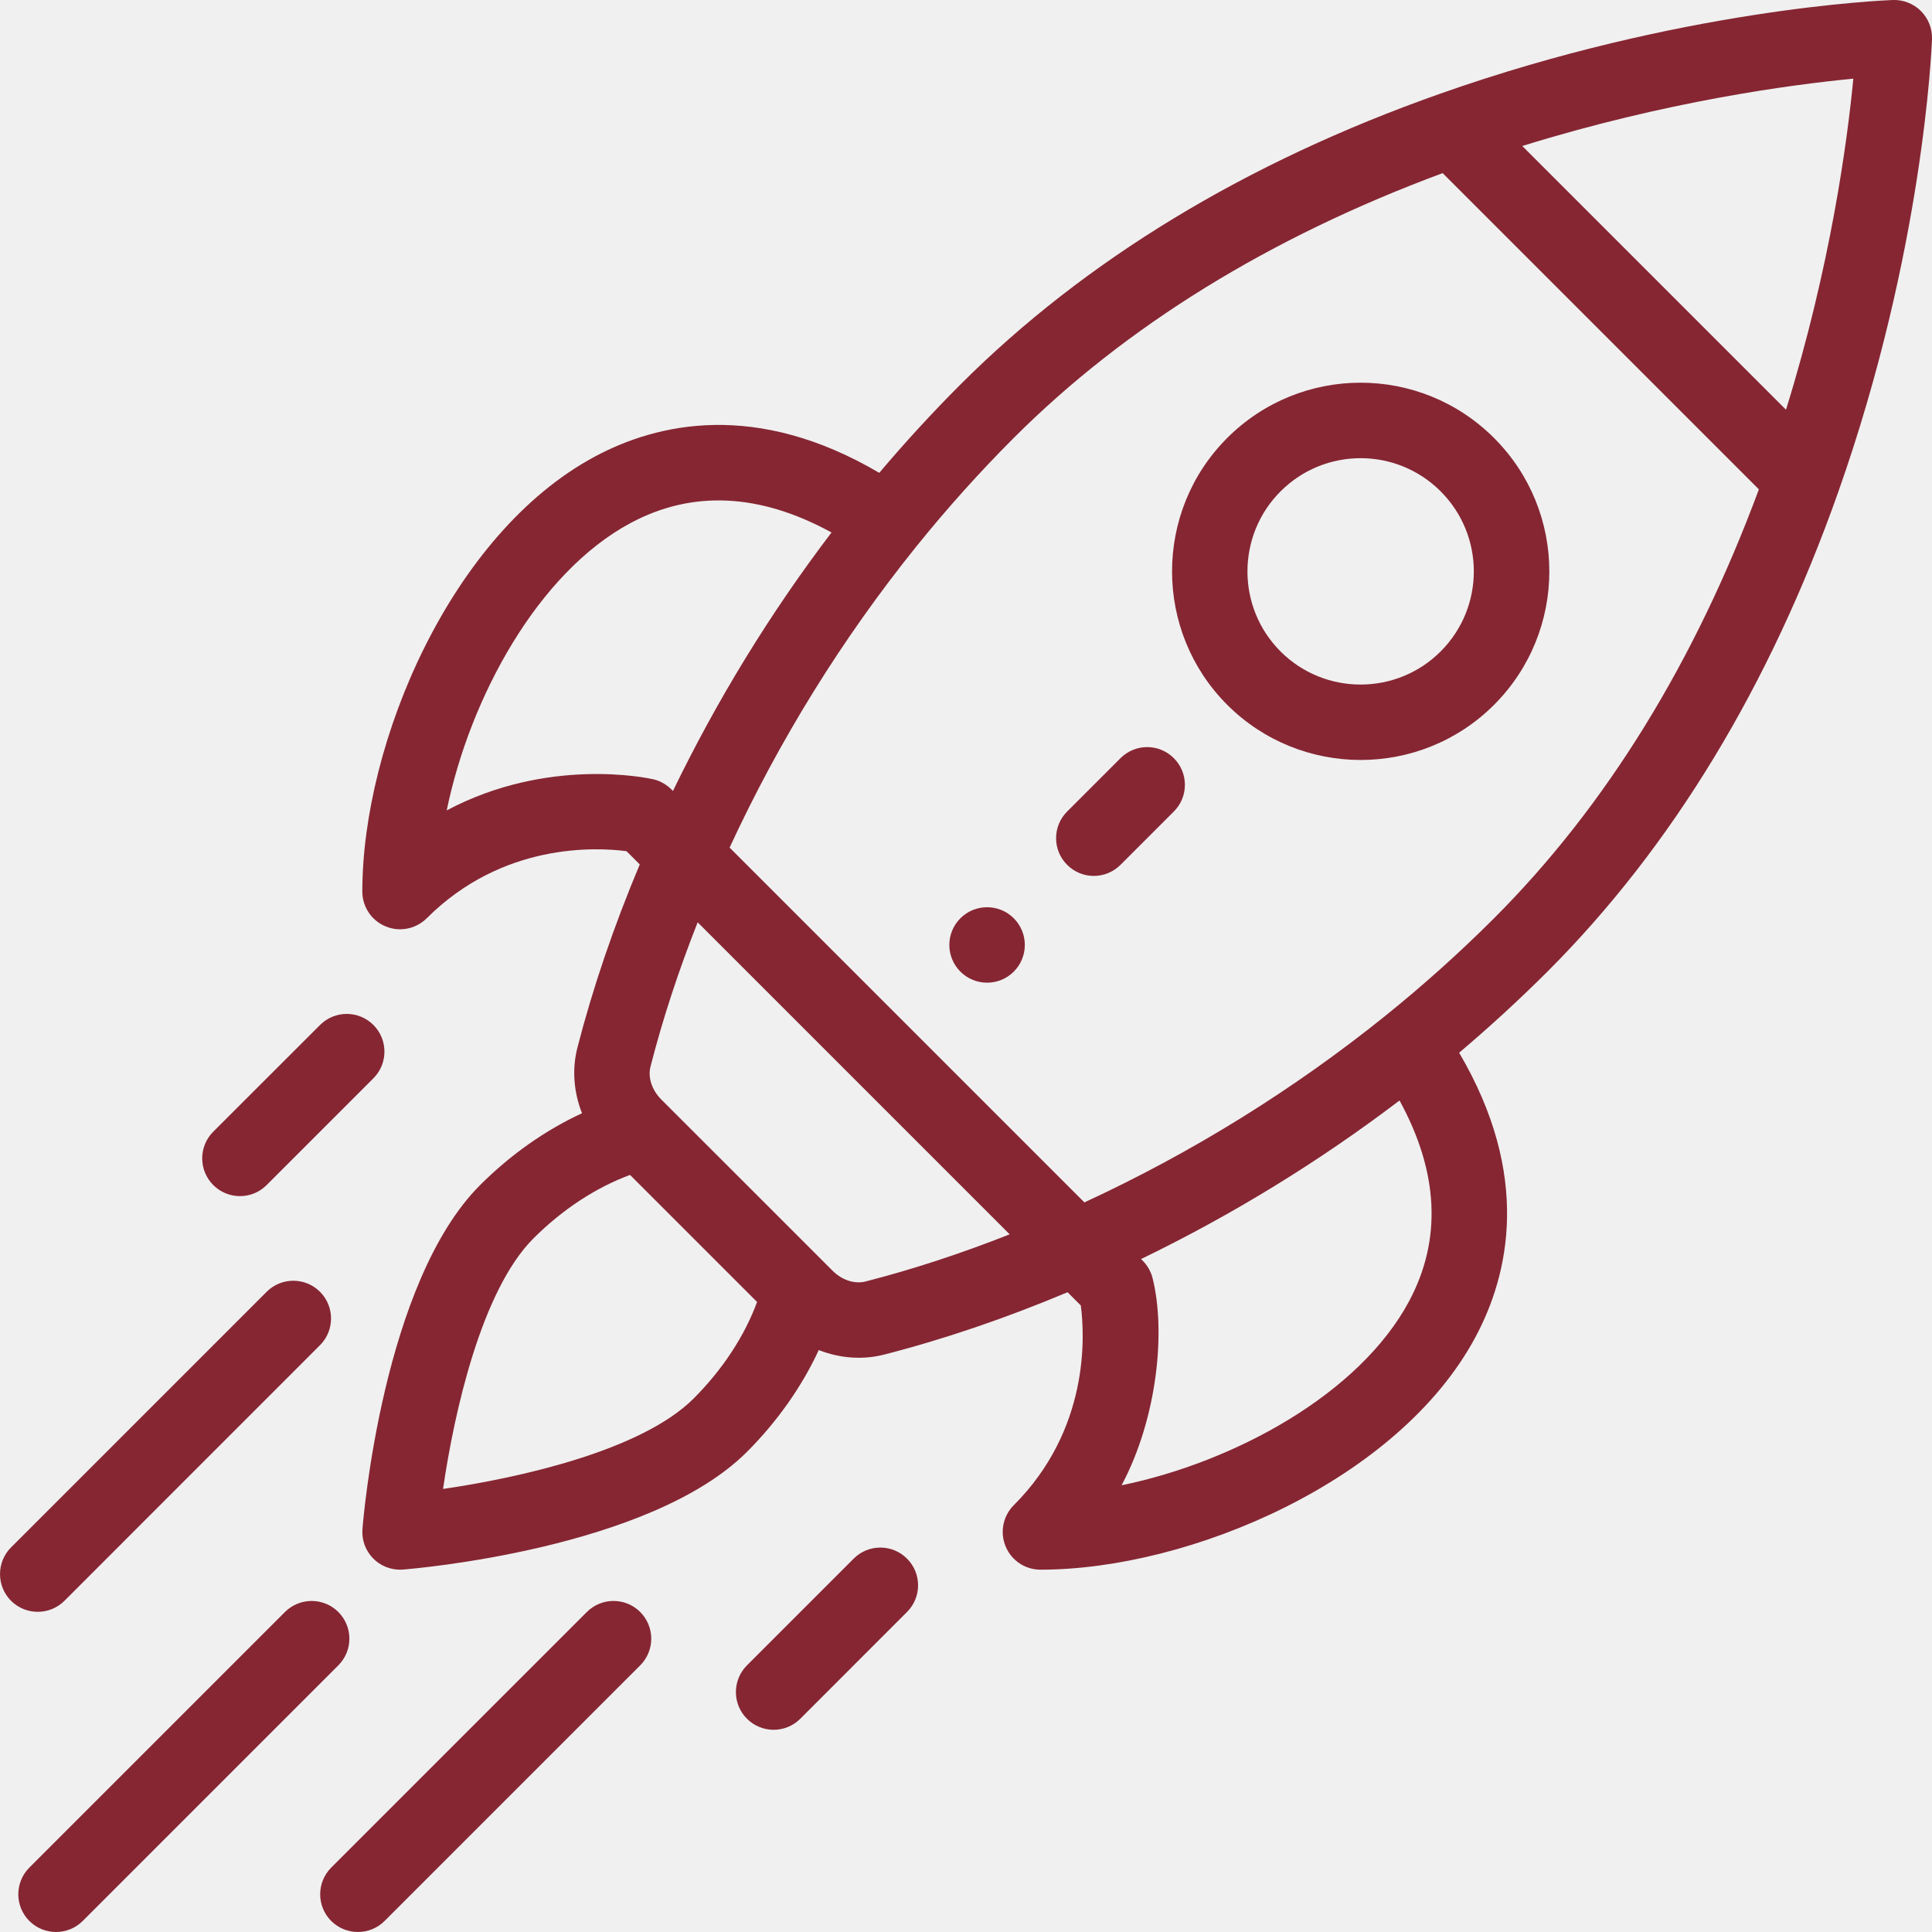
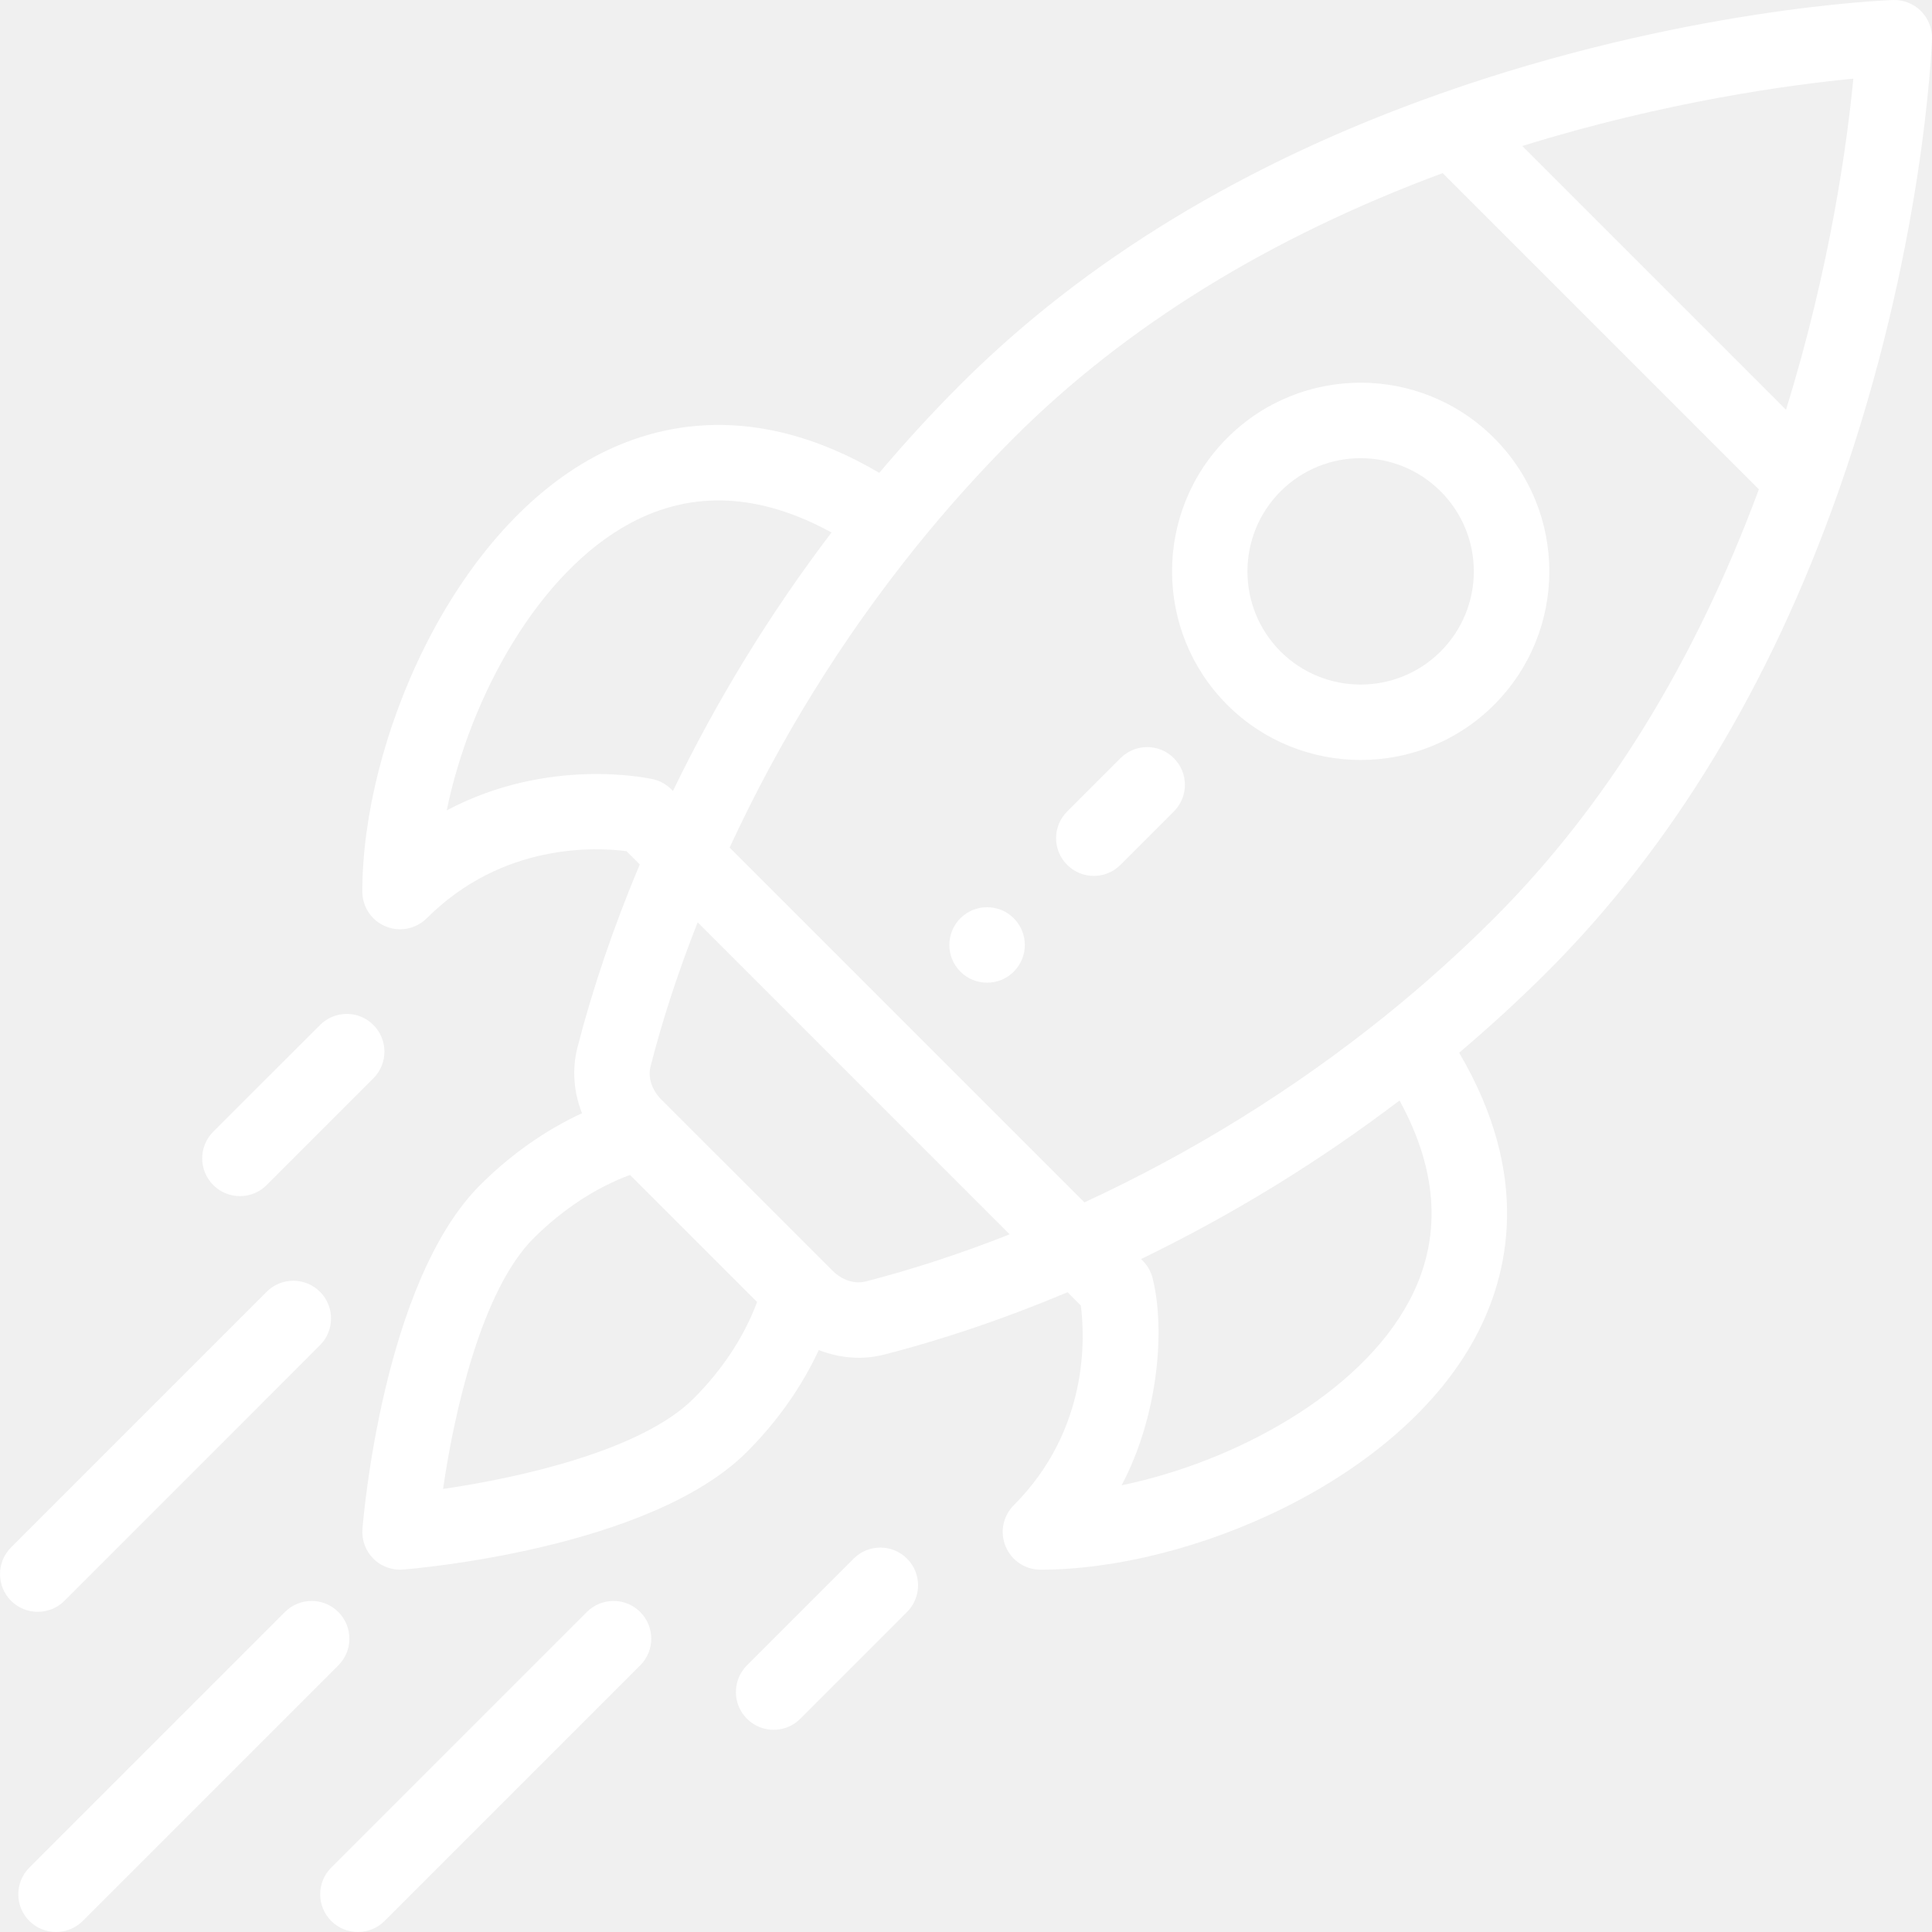
<svg xmlns="http://www.w3.org/2000/svg" width="28" height="28" viewBox="0 0 28 28" fill="none">
  <g clip-path="url(#clip0)">
-     <path d="M14.692 13.308C14.479 13.095 14.132 13.095 13.919 13.308C13.705 13.522 13.705 13.868 13.919 14.082C14.132 14.295 14.479 14.295 14.692 14.082C14.906 13.868 14.906 13.522 14.692 13.308Z" fill="#862633" />
-     <path d="M21.653 6.348C20.584 5.279 18.854 5.279 17.785 6.348C16.72 7.414 16.72 9.148 17.786 10.215C18.852 11.28 20.587 11.281 21.653 10.215C22.721 9.146 22.721 7.416 21.653 6.348ZM20.879 9.441C20.24 10.081 19.199 10.081 18.559 9.442C17.919 8.802 17.919 7.761 18.559 7.121C19.2 6.48 20.238 6.48 20.879 7.121C21.52 7.762 21.52 8.8 20.879 9.441Z" fill="#862633" />
-     <path d="M27.84 0.16C27.732 0.053 27.586 -0.005 27.433 0C27.31 0.005 24.366 0.123 20.866 1.36C18.061 2.35 15.724 3.768 13.918 5.574C13.514 5.978 13.12 6.407 12.743 6.853C10.958 5.802 9.527 6.132 8.623 6.616C6.54 7.73 5.251 10.757 5.251 12.921C5.251 13.142 5.384 13.342 5.589 13.426C5.656 13.454 5.727 13.468 5.798 13.468C5.94 13.468 6.08 13.412 6.185 13.308C7.283 12.21 8.638 12.278 9.08 12.336L9.272 12.528C8.895 13.425 8.591 14.317 8.368 15.184C8.288 15.498 8.315 15.83 8.435 16.134C7.908 16.377 7.4 16.733 6.958 17.175C5.55 18.583 5.264 22.014 5.253 22.159C5.24 22.319 5.298 22.476 5.411 22.589C5.514 22.692 5.654 22.749 5.798 22.749C5.812 22.749 5.827 22.748 5.841 22.747C5.986 22.736 9.417 22.45 10.825 21.042C11.267 20.6 11.623 20.092 11.866 19.566C12.188 19.692 12.519 19.708 12.816 19.631C13.683 19.409 14.575 19.105 15.472 18.728L15.664 18.92C15.722 19.363 15.79 20.717 14.692 21.815C14.536 21.972 14.489 22.207 14.574 22.411C14.658 22.616 14.858 22.749 15.079 22.749C17.244 22.749 20.27 21.46 21.384 19.377C21.868 18.473 22.198 17.042 21.147 15.257C21.592 14.88 22.021 14.486 22.426 14.082C24.232 12.276 25.65 9.938 26.64 7.134C27.877 3.634 27.995 0.69 28 0.567C28.005 0.415 27.947 0.268 27.84 0.16ZM6.474 11.745C6.813 10.101 7.8 8.297 9.139 7.58C10.034 7.101 11.011 7.148 12.051 7.717C11.165 8.882 10.395 10.137 9.753 11.463C9.745 11.458 9.647 11.334 9.464 11.293C9.389 11.276 7.942 10.965 6.474 11.745ZM10.052 20.269C9.3 21.021 7.536 21.417 6.421 21.579C6.583 20.464 6.979 18.7 7.731 17.948C8.152 17.527 8.641 17.208 9.131 17.028L10.972 18.869C10.792 19.36 10.473 19.848 10.052 20.269ZM12.545 18.572C12.386 18.613 12.203 18.553 12.067 18.417C11.359 17.709 11.083 17.433 10.996 17.346C10.836 17.187 10.446 16.796 9.583 15.934C9.447 15.797 9.387 15.614 9.428 15.456C9.603 14.773 9.832 14.073 10.111 13.367L14.633 17.889C13.926 18.168 13.227 18.397 12.545 18.572ZM20.42 18.861C19.703 20.2 17.899 21.187 16.255 21.526C16.779 20.54 16.895 19.284 16.704 18.523C16.659 18.346 16.544 18.257 16.537 18.247C17.863 17.605 19.117 16.835 20.283 15.949C20.852 16.989 20.899 17.967 20.42 18.861ZM21.653 13.308C21.16 13.801 20.63 14.277 20.076 14.723C18.744 15.795 17.279 16.703 15.716 17.426L10.574 12.284C11.297 10.721 12.205 9.256 13.277 7.924C13.723 7.37 14.199 6.84 14.692 6.347C16.312 4.727 18.403 3.438 20.908 2.509L25.491 7.092C24.563 9.597 23.273 11.688 21.653 13.308ZM25.884 5.938L22.062 2.116C24.144 1.469 25.956 1.227 26.86 1.14C26.773 2.044 26.531 3.856 25.884 5.938Z" fill="#862633" />
-     <path d="M13.145 22.589C12.932 22.375 12.585 22.375 12.372 22.589L10.825 24.136C10.612 24.35 10.612 24.696 10.825 24.909C11.039 25.123 11.385 25.123 11.599 24.909L13.145 23.362C13.359 23.149 13.359 22.802 13.145 22.589Z" fill="#862633" />
-     <path d="M5.412 14.855C5.198 14.641 4.852 14.641 4.638 14.855L3.091 16.401C2.877 16.615 2.877 16.961 3.091 17.175C3.304 17.388 3.651 17.389 3.864 17.175L5.411 15.628C5.625 15.415 5.625 15.069 5.412 14.855Z" fill="#862633" />
-     <path d="M9.278 23.362C9.065 23.149 8.719 23.149 8.505 23.362L4.801 27.066C4.587 27.28 4.587 27.626 4.8 27.84C5.014 28.053 5.36 28.053 5.574 27.84L9.278 24.136C9.492 23.922 9.492 23.576 9.278 23.362Z" fill="#862633" />
-     <path d="M4.903 23.362C4.69 23.149 4.344 23.149 4.13 23.362L0.426 27.066C0.212 27.28 0.212 27.626 0.425 27.84C0.639 28.053 0.985 28.053 1.199 27.84L4.903 24.136C5.117 23.922 5.117 23.576 4.903 23.362Z" fill="#862633" />
-     <path d="M4.638 18.722C4.424 18.508 4.078 18.508 3.864 18.722L0.16 22.426C-0.053 22.64 -0.053 22.986 0.16 23.2C0.374 23.413 0.72 23.413 0.934 23.2L4.638 19.495C4.851 19.282 4.851 18.935 4.638 18.722Z" fill="#862633" />
-     <path d="M17.012 10.988C16.799 10.774 16.453 10.774 16.239 10.988L15.466 11.761C15.252 11.975 15.252 12.321 15.466 12.534C15.679 12.748 16.025 12.748 16.239 12.534L17.012 11.761C17.226 11.548 17.226 11.201 17.012 10.988Z" fill="#862633" />
+     <path d="M14.692 13.308C14.479 13.095 14.132 13.095 13.919 13.308C13.705 13.522 13.705 13.868 13.919 14.082C14.132 14.295 14.479 14.295 14.692 14.082C14.906 13.868 14.906 13.522 14.692 13.308Z" fill="#FFFFFF" />
+     <path d="M21.653 6.348C20.584 5.279 18.854 5.279 17.785 6.348C16.72 7.414 16.72 9.148 17.786 10.215C18.852 11.28 20.587 11.281 21.653 10.215C22.721 9.146 22.721 7.416 21.653 6.348ZM20.879 9.441C20.24 10.081 19.199 10.081 18.559 9.442C17.919 8.802 17.919 7.761 18.559 7.121C19.2 6.48 20.238 6.48 20.879 7.121C21.52 7.762 21.52 8.8 20.879 9.441Z" fill="#FFFFFF" />
+     <path d="M27.84 0.16C27.732 0.053 27.586 -0.005 27.433 0C27.31 0.005 24.366 0.123 20.866 1.36C18.061 2.35 15.724 3.768 13.918 5.574C13.514 5.978 13.12 6.407 12.743 6.853C10.958 5.802 9.527 6.132 8.623 6.616C6.54 7.73 5.251 10.757 5.251 12.921C5.251 13.142 5.384 13.342 5.589 13.426C5.656 13.454 5.727 13.468 5.798 13.468C5.94 13.468 6.08 13.412 6.185 13.308C7.283 12.21 8.638 12.278 9.08 12.336L9.272 12.528C8.895 13.425 8.591 14.317 8.368 15.184C8.288 15.498 8.315 15.83 8.435 16.134C7.908 16.377 7.4 16.733 6.958 17.175C5.55 18.583 5.264 22.014 5.253 22.159C5.24 22.319 5.298 22.476 5.411 22.589C5.514 22.692 5.654 22.749 5.798 22.749C5.812 22.749 5.827 22.748 5.841 22.747C5.986 22.736 9.417 22.45 10.825 21.042C11.267 20.6 11.623 20.092 11.866 19.566C12.188 19.692 12.519 19.708 12.816 19.631C13.683 19.409 14.575 19.105 15.472 18.728L15.664 18.92C15.722 19.363 15.79 20.717 14.692 21.815C14.536 21.972 14.489 22.207 14.574 22.411C14.658 22.616 14.858 22.749 15.079 22.749C17.244 22.749 20.27 21.46 21.384 19.377C21.868 18.473 22.198 17.042 21.147 15.257C21.592 14.88 22.021 14.486 22.426 14.082C24.232 12.276 25.65 9.938 26.64 7.134C27.877 3.634 27.995 0.69 28 0.567C28.005 0.415 27.947 0.268 27.84 0.16ZM6.474 11.745C6.813 10.101 7.8 8.297 9.139 7.58C10.034 7.101 11.011 7.148 12.051 7.717C11.165 8.882 10.395 10.137 9.753 11.463C9.745 11.458 9.647 11.334 9.464 11.293C9.389 11.276 7.942 10.965 6.474 11.745ZM10.052 20.269C9.3 21.021 7.536 21.417 6.421 21.579C6.583 20.464 6.979 18.7 7.731 17.948C8.152 17.527 8.641 17.208 9.131 17.028L10.972 18.869C10.792 19.36 10.473 19.848 10.052 20.269ZM12.545 18.572C12.386 18.613 12.203 18.553 12.067 18.417C11.359 17.709 11.083 17.433 10.996 17.346C10.836 17.187 10.446 16.796 9.583 15.934C9.447 15.797 9.387 15.614 9.428 15.456C9.603 14.773 9.832 14.073 10.111 13.367L14.633 17.889C13.926 18.168 13.227 18.397 12.545 18.572ZM20.42 18.861C19.703 20.2 17.899 21.187 16.255 21.526C16.779 20.54 16.895 19.284 16.704 18.523C16.659 18.346 16.544 18.257 16.537 18.247C17.863 17.605 19.117 16.835 20.283 15.949C20.852 16.989 20.899 17.967 20.42 18.861ZM21.653 13.308C21.16 13.801 20.63 14.277 20.076 14.723C18.744 15.795 17.279 16.703 15.716 17.426L10.574 12.284C11.297 10.721 12.205 9.256 13.277 7.924C13.723 7.37 14.199 6.84 14.692 6.347C16.312 4.727 18.403 3.438 20.908 2.509L25.491 7.092C24.563 9.597 23.273 11.688 21.653 13.308ZM25.884 5.938L22.062 2.116C24.144 1.469 25.956 1.227 26.86 1.14C26.773 2.044 26.531 3.856 25.884 5.938Z" fill="#FFFFFF" />
+     <path d="M13.145 22.589C12.932 22.375 12.585 22.375 12.372 22.589L10.825 24.136C10.612 24.35 10.612 24.696 10.825 24.909C11.039 25.123 11.385 25.123 11.599 24.909L13.145 23.362C13.359 23.149 13.359 22.802 13.145 22.589Z" fill="#FFFFFF" />
+     <path d="M5.412 14.855C5.198 14.641 4.852 14.641 4.638 14.855L3.091 16.401C2.877 16.615 2.877 16.961 3.091 17.175C3.304 17.388 3.651 17.389 3.864 17.175L5.411 15.628C5.625 15.415 5.625 15.069 5.412 14.855Z" fill="#FFFFFF" />
+     <path d="M9.278 23.362C9.065 23.149 8.719 23.149 8.505 23.362L4.801 27.066C4.587 27.28 4.587 27.626 4.8 27.84C5.014 28.053 5.36 28.053 5.574 27.84L9.278 24.136C9.492 23.922 9.492 23.576 9.278 23.362Z" fill="#FFFFFF" />
+     <path d="M4.903 23.362C4.69 23.149 4.344 23.149 4.13 23.362L0.426 27.066C0.212 27.28 0.212 27.626 0.425 27.84C0.639 28.053 0.985 28.053 1.199 27.84L4.903 24.136C5.117 23.922 5.117 23.576 4.903 23.362Z" fill="#FFFFFF" />
+     <path d="M4.638 18.722C4.424 18.508 4.078 18.508 3.864 18.722L0.16 22.426C-0.053 22.64 -0.053 22.986 0.16 23.2C0.374 23.413 0.72 23.413 0.934 23.2L4.638 19.495C4.851 19.282 4.851 18.935 4.638 18.722Z" fill="#FFFFFF" />
+     <path d="M17.012 10.988C16.799 10.774 16.453 10.774 16.239 10.988L15.466 11.761C15.252 11.975 15.252 12.321 15.466 12.534C15.679 12.748 16.025 12.748 16.239 12.534L17.012 11.761C17.226 11.548 17.226 11.201 17.012 10.988Z" fill="#FFFFFF" />
  </g>
  <defs>
    <clipPath id="clip0">
      <rect width="28" height="28" fill="white" />
    </clipPath>
  </defs>
</svg>
